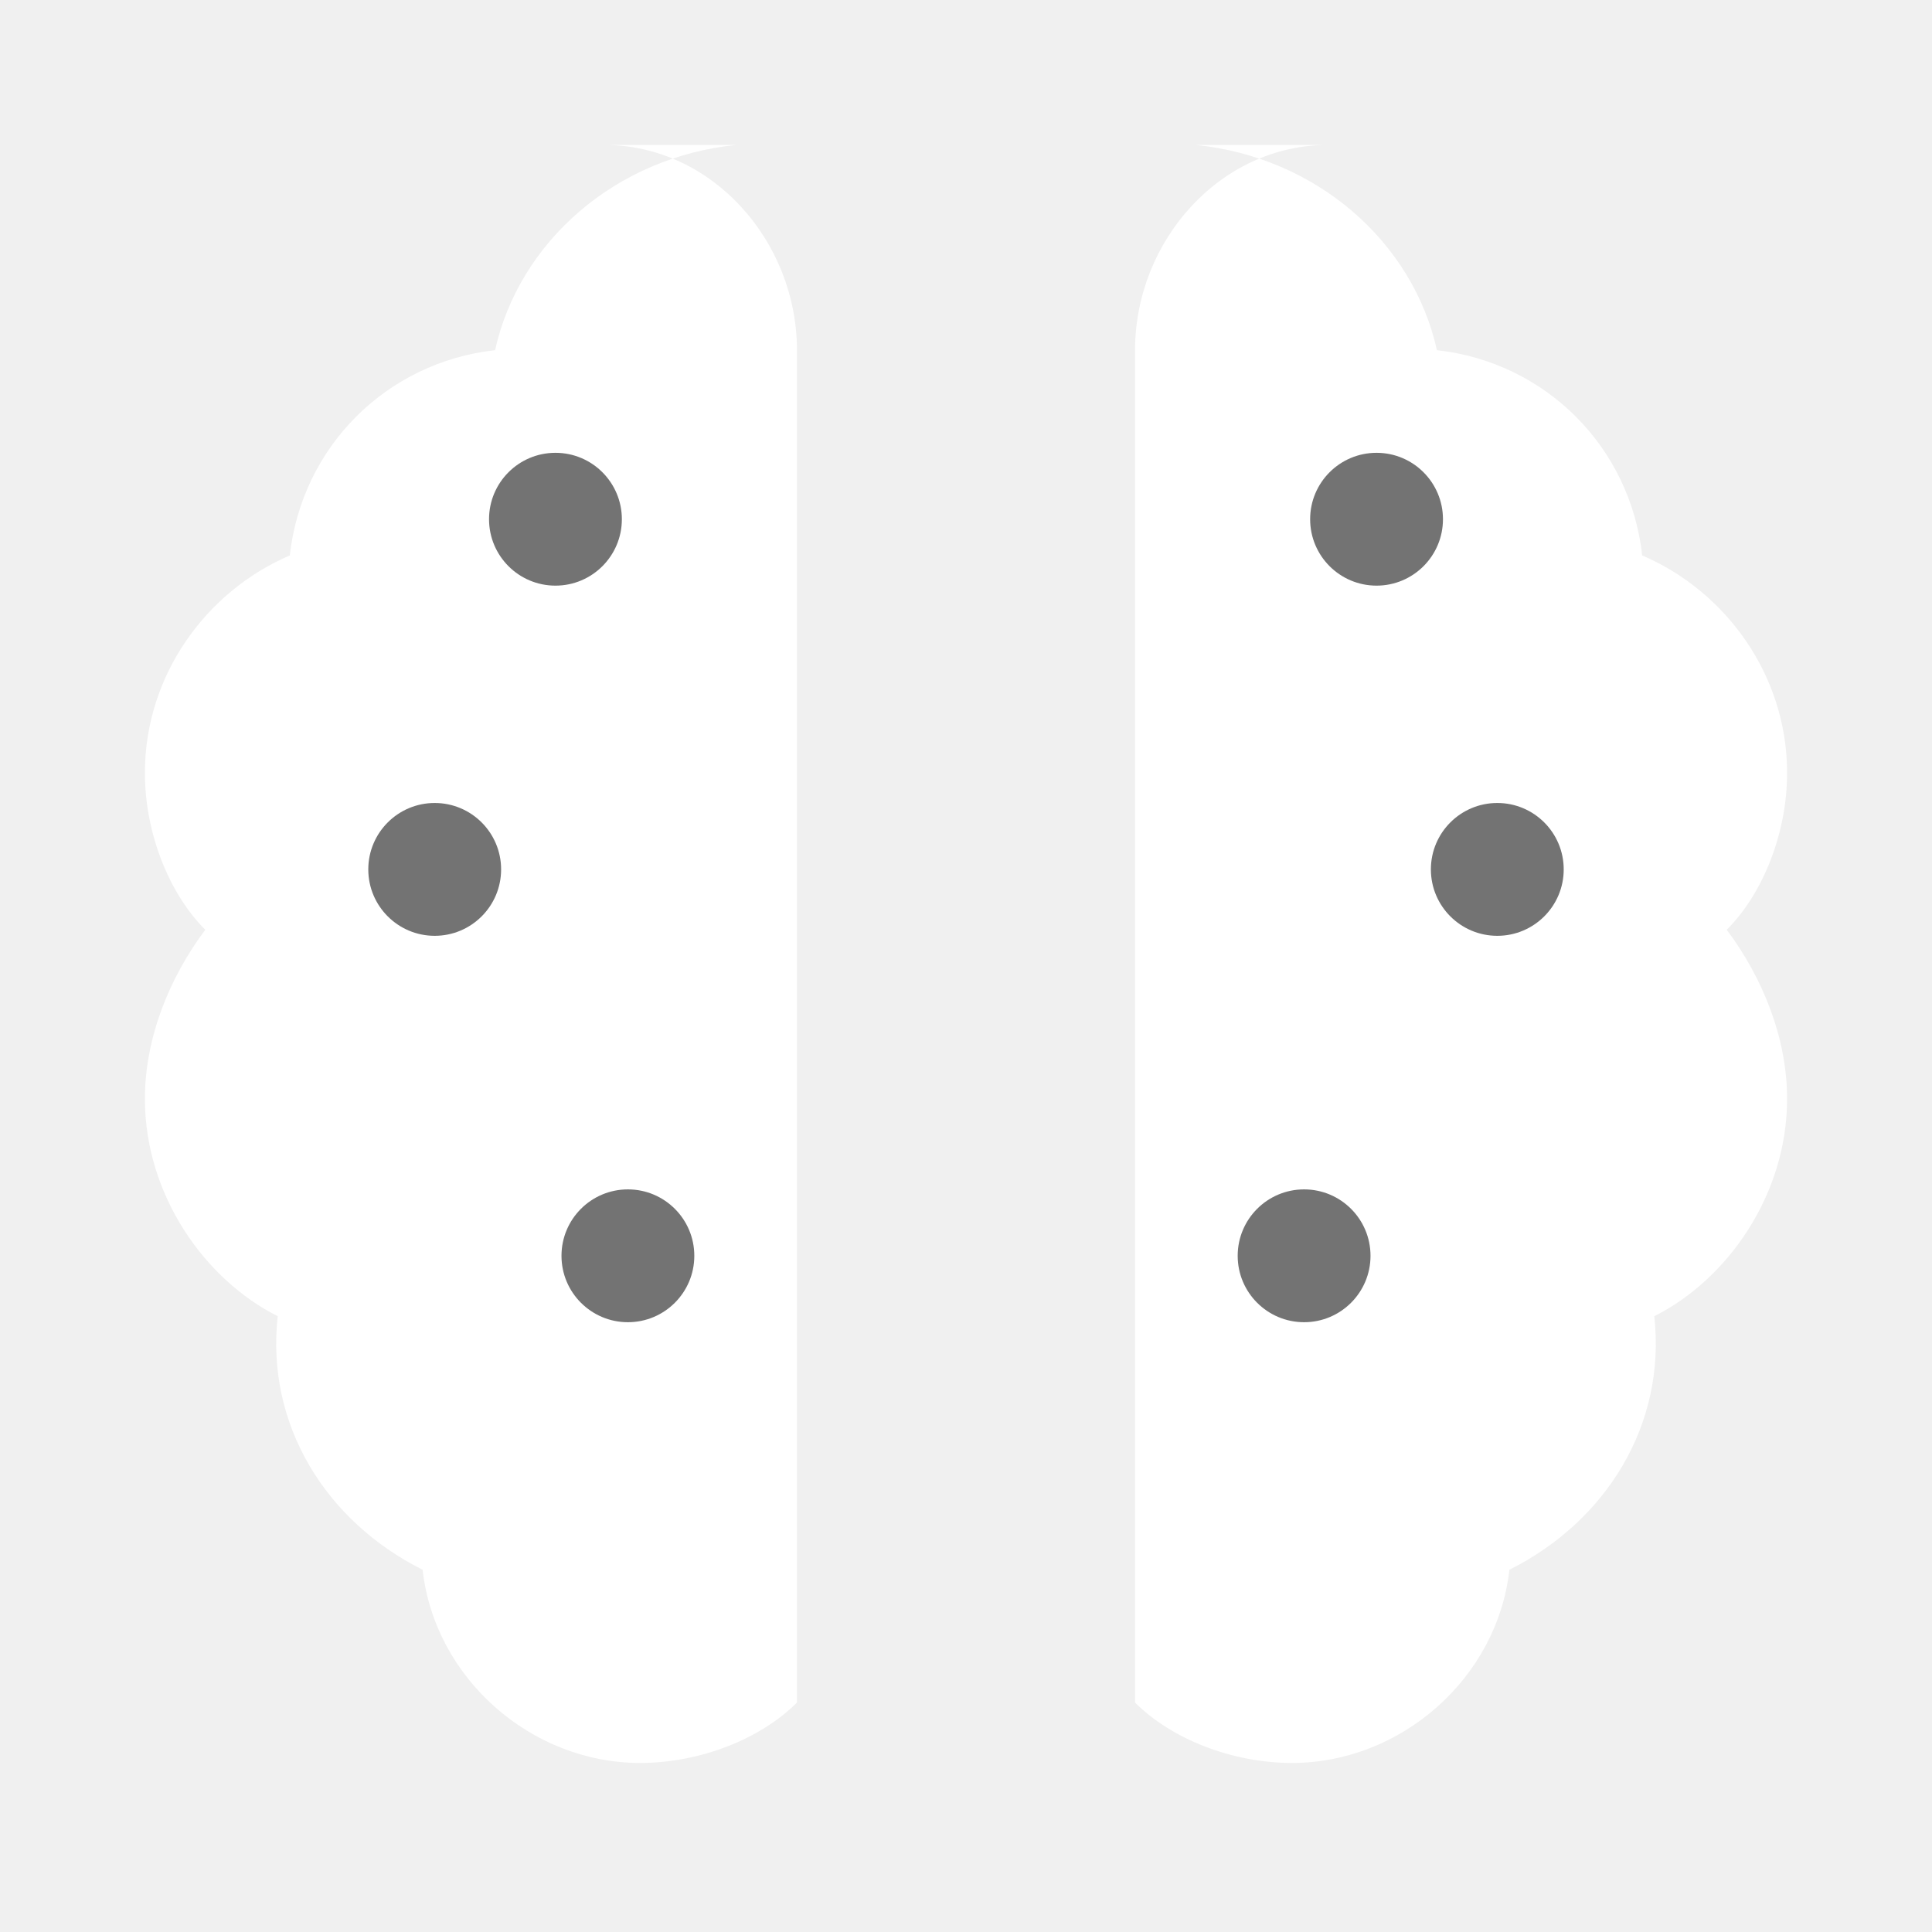
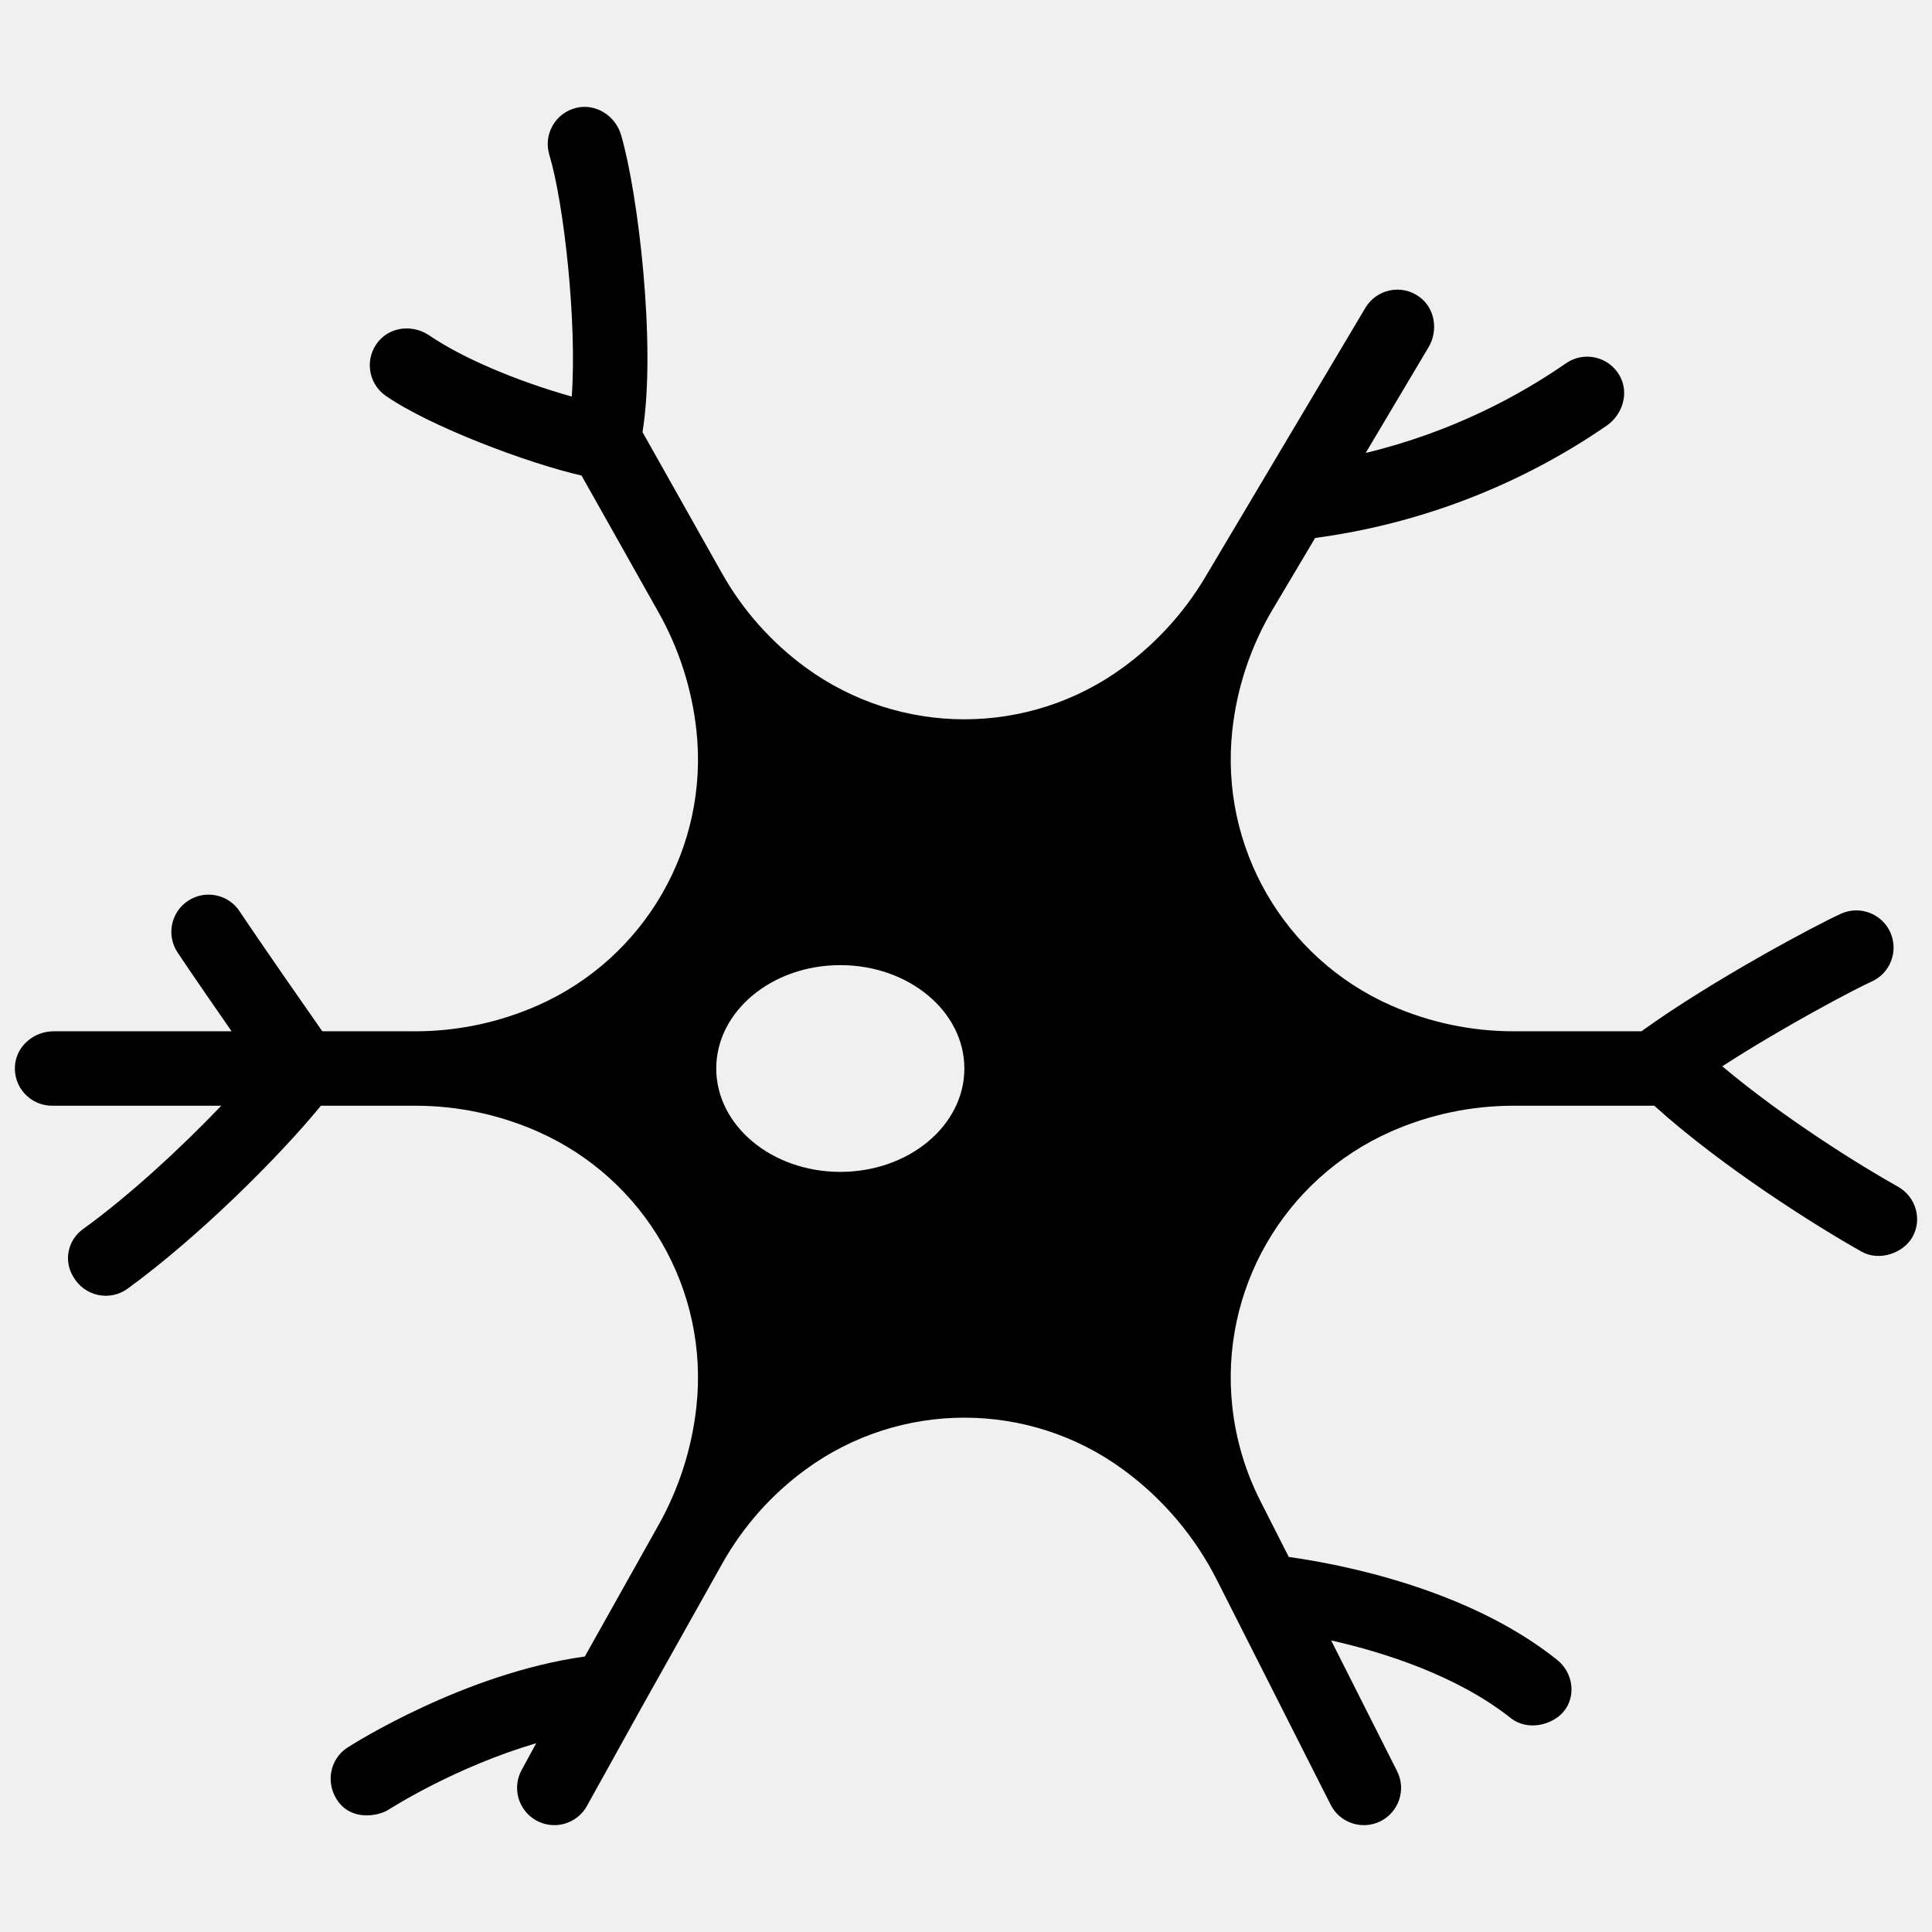
- <svg xmlns="http://www.w3.org/2000/svg" viewBox="0 0 16 16" width="16" height="16">
-   <path fill="#ffffff" d="     M6.1 1.2c-1 .1-1.8.8-2 1.7-.9.1-1.6.8-1.7 1.7-.7.3-1.2 1-1.2 1.8     0 .5.2 1 .5 1.3-.3.4-.5.9-.5 1.4 0 .8.5 1.5 1.1 1.8     -.1.9.4 1.7 1.2 2.1.1.9.9 1.6 1.8 1.6.5 0 1-.2 1.3-.5     V2.9c0-.9-.7-1.7-1.6-1.7h-.9z     M9.9 1.2c1 .1 1.8.8 2 1.7.9.1 1.6.8 1.7 1.7.7.3 1.2 1 1.2 1.8     0 .5-.2 1-.5 1.3.3.4.5.9.5 1.4 0 .8-.5 1.5-1.1 1.8     .1.9-.4 1.7-1.2 2.1-.1.9-.9 1.6-1.8 1.6-.5 0-1-.2-1.3-.5     V2.9c0-.9.7-1.7 1.6-1.7h.9z" />
-   <circle cx="4.6" cy="4.3" r="0.55" fill="#000000" opacity="0.55" />
-   <circle cx="3.6" cy="7.2" r="0.55" fill="#000000" opacity="0.55" />
-   <circle cx="5.2" cy="10.4" r="0.55" fill="#000000" opacity="0.55" />
-   <circle cx="11.4" cy="4.3" r="0.55" fill="#000000" opacity="0.55" />
-   <circle cx="12.4" cy="7.2" r="0.55" fill="#000000" opacity="0.55" />
-   <circle cx="10.8" cy="10.4" r="0.55" fill="#000000" opacity="0.55" />
+ <svg xmlns="http://www.w3.org/2000/svg" fill="#000000" version="1.1" id="Layer_1" width="800px" height="800px" viewBox="0 0 260 235" enable-background="new 0 0 260 235" xml:space="preserve">
+   <path d="M255.413,147.195c-5.044-2.812-15.403-9.266-23.638-16.198c8.415-5.436,18.043-10.489,20.078-11.392  c2.528-1.122,3.668-4.081,2.547-6.609c-1.123-2.529-4.081-3.67-6.609-2.547c-3.014,1.338-17.239,8.867-26.895,15.837H203.68  c-5.669,0-11.276-1.181-16.463-3.468c-14.435-6.365-23.085-21.346-21.379-37.03c0.626-5.76,2.483-11.318,5.444-16.298l5.704-9.594  c14.034-1.87,27.56-7.069,39.22-15.105c2.187-1.507,3.064-4.438,1.751-6.748c-1.476-2.596-4.82-3.314-7.217-1.651  c-6,4.165-15.134,9.22-26.952,12.064l8.453-14.217c1.337-2.248,0.891-5.234-1.218-6.782c-2.419-1.775-5.779-1.048-7.278,1.471  l-21.544,36.233c-2.826,4.753-6.582,8.886-11.044,12.152c-12.729,9.318-30.028,9.318-42.757,0  c-4.61-3.375-8.446-7.697-11.248-12.677L86.467,45.651c1.875-11.641-0.593-32.14-2.881-39.976c-0.756-2.587-3.386-4.287-6.009-3.667  c-2.835,0.67-4.479,3.575-3.651,6.322c1.982,6.574,3.743,22.643,3.016,32.538c-7.472-2.106-14.741-5.206-19.164-8.224  c-2.13-1.453-5.075-1.237-6.769,0.707c-1.997,2.293-1.517,5.741,0.913,7.423c6,4.154,19.198,9.099,26.341,10.724l10.362,18.411  c2.755,4.894,4.488,10.297,5.096,15.88v0c1.706,15.683-6.944,30.665-21.379,37.03c-5.187,2.287-10.794,3.468-16.463,3.468H43.376  c-8.383-11.986-11.099-16.096-11.126-16.138c-1.523-2.309-4.628-2.949-6.938-1.427c-2.31,1.522-2.949,4.627-1.428,6.936  c0.095,0.144,1.931,2.924,7.281,10.628H7.224c-2.616,0-4.952,1.912-5.2,4.517c-0.285,2.987,2.056,5.5,4.985,5.5h22.769  c-5.411,5.665-12.411,12.135-18.617,16.614c-1.999,1.443-2.609,4.147-1.37,6.279l0.093,0.16c1.508,2.597,4.89,3.312,7.291,1.566  c9.494-6.904,20.299-17.645,26.014-24.619h12.703c5.665,0,11.269,1.18,16.452,3.466c14.434,6.364,23.084,21.345,21.378,37.028v0  c-0.609,5.598-2.342,11.016-5.096,15.929l-9.924,17.7c-16.216,2.254-31.256,11.813-31.922,12.241  c-2.327,1.496-2.958,4.567-1.506,6.921c1.883,3.054,5.574,2.321,6.921,1.506c0.781-0.472,9.107-5.791,19.967-9.002l-1.946,3.581  c-1.32,2.38-0.5,5.379,1.847,6.757h0c2.425,1.424,5.547,0.575,6.917-1.881l7.215-13.006c0,0,0,0,0,0l10.998-19.617  c2.787-4.971,6.61-9.287,11.208-12.653c12.729-9.319,30.028-9.319,42.757,0c5.314,3.89,9.633,8.98,12.607,14.855l15.312,30.251  c1.252,2.467,4.267,3.451,6.733,2.199c2.466-1.252,3.451-4.266,2.199-6.733l-8.87-17.583c7.174,1.609,16.973,4.753,24.166,10.444  c2.274,1.799,5.543,0.929,7.04-0.775c1.825-2.079,1.384-5.311-0.775-7.04c-12.063-9.671-29.382-12.922-36.132-13.862l-3.826-7.537  c-2.014-3.969-3.293-8.27-3.775-12.694c-1.706-15.683,6.943-30.664,21.378-37.028v0c5.184-2.286,10.787-3.466,16.453-3.466h18.958  c9.23,8.339,22.01,16.333,27.908,19.641c2.37,1.329,5.57,0.216,6.814-1.936C258.733,151.614,257.829,148.542,255.413,147.195z   M113.085,145.207c-9.22,0-16.695-6.229-16.695-13.912s7.474-13.912,16.695-13.912c9.22,0,16.695,6.229,16.695,13.912  S122.305,145.207,113.085,145.207z" />
</svg>
